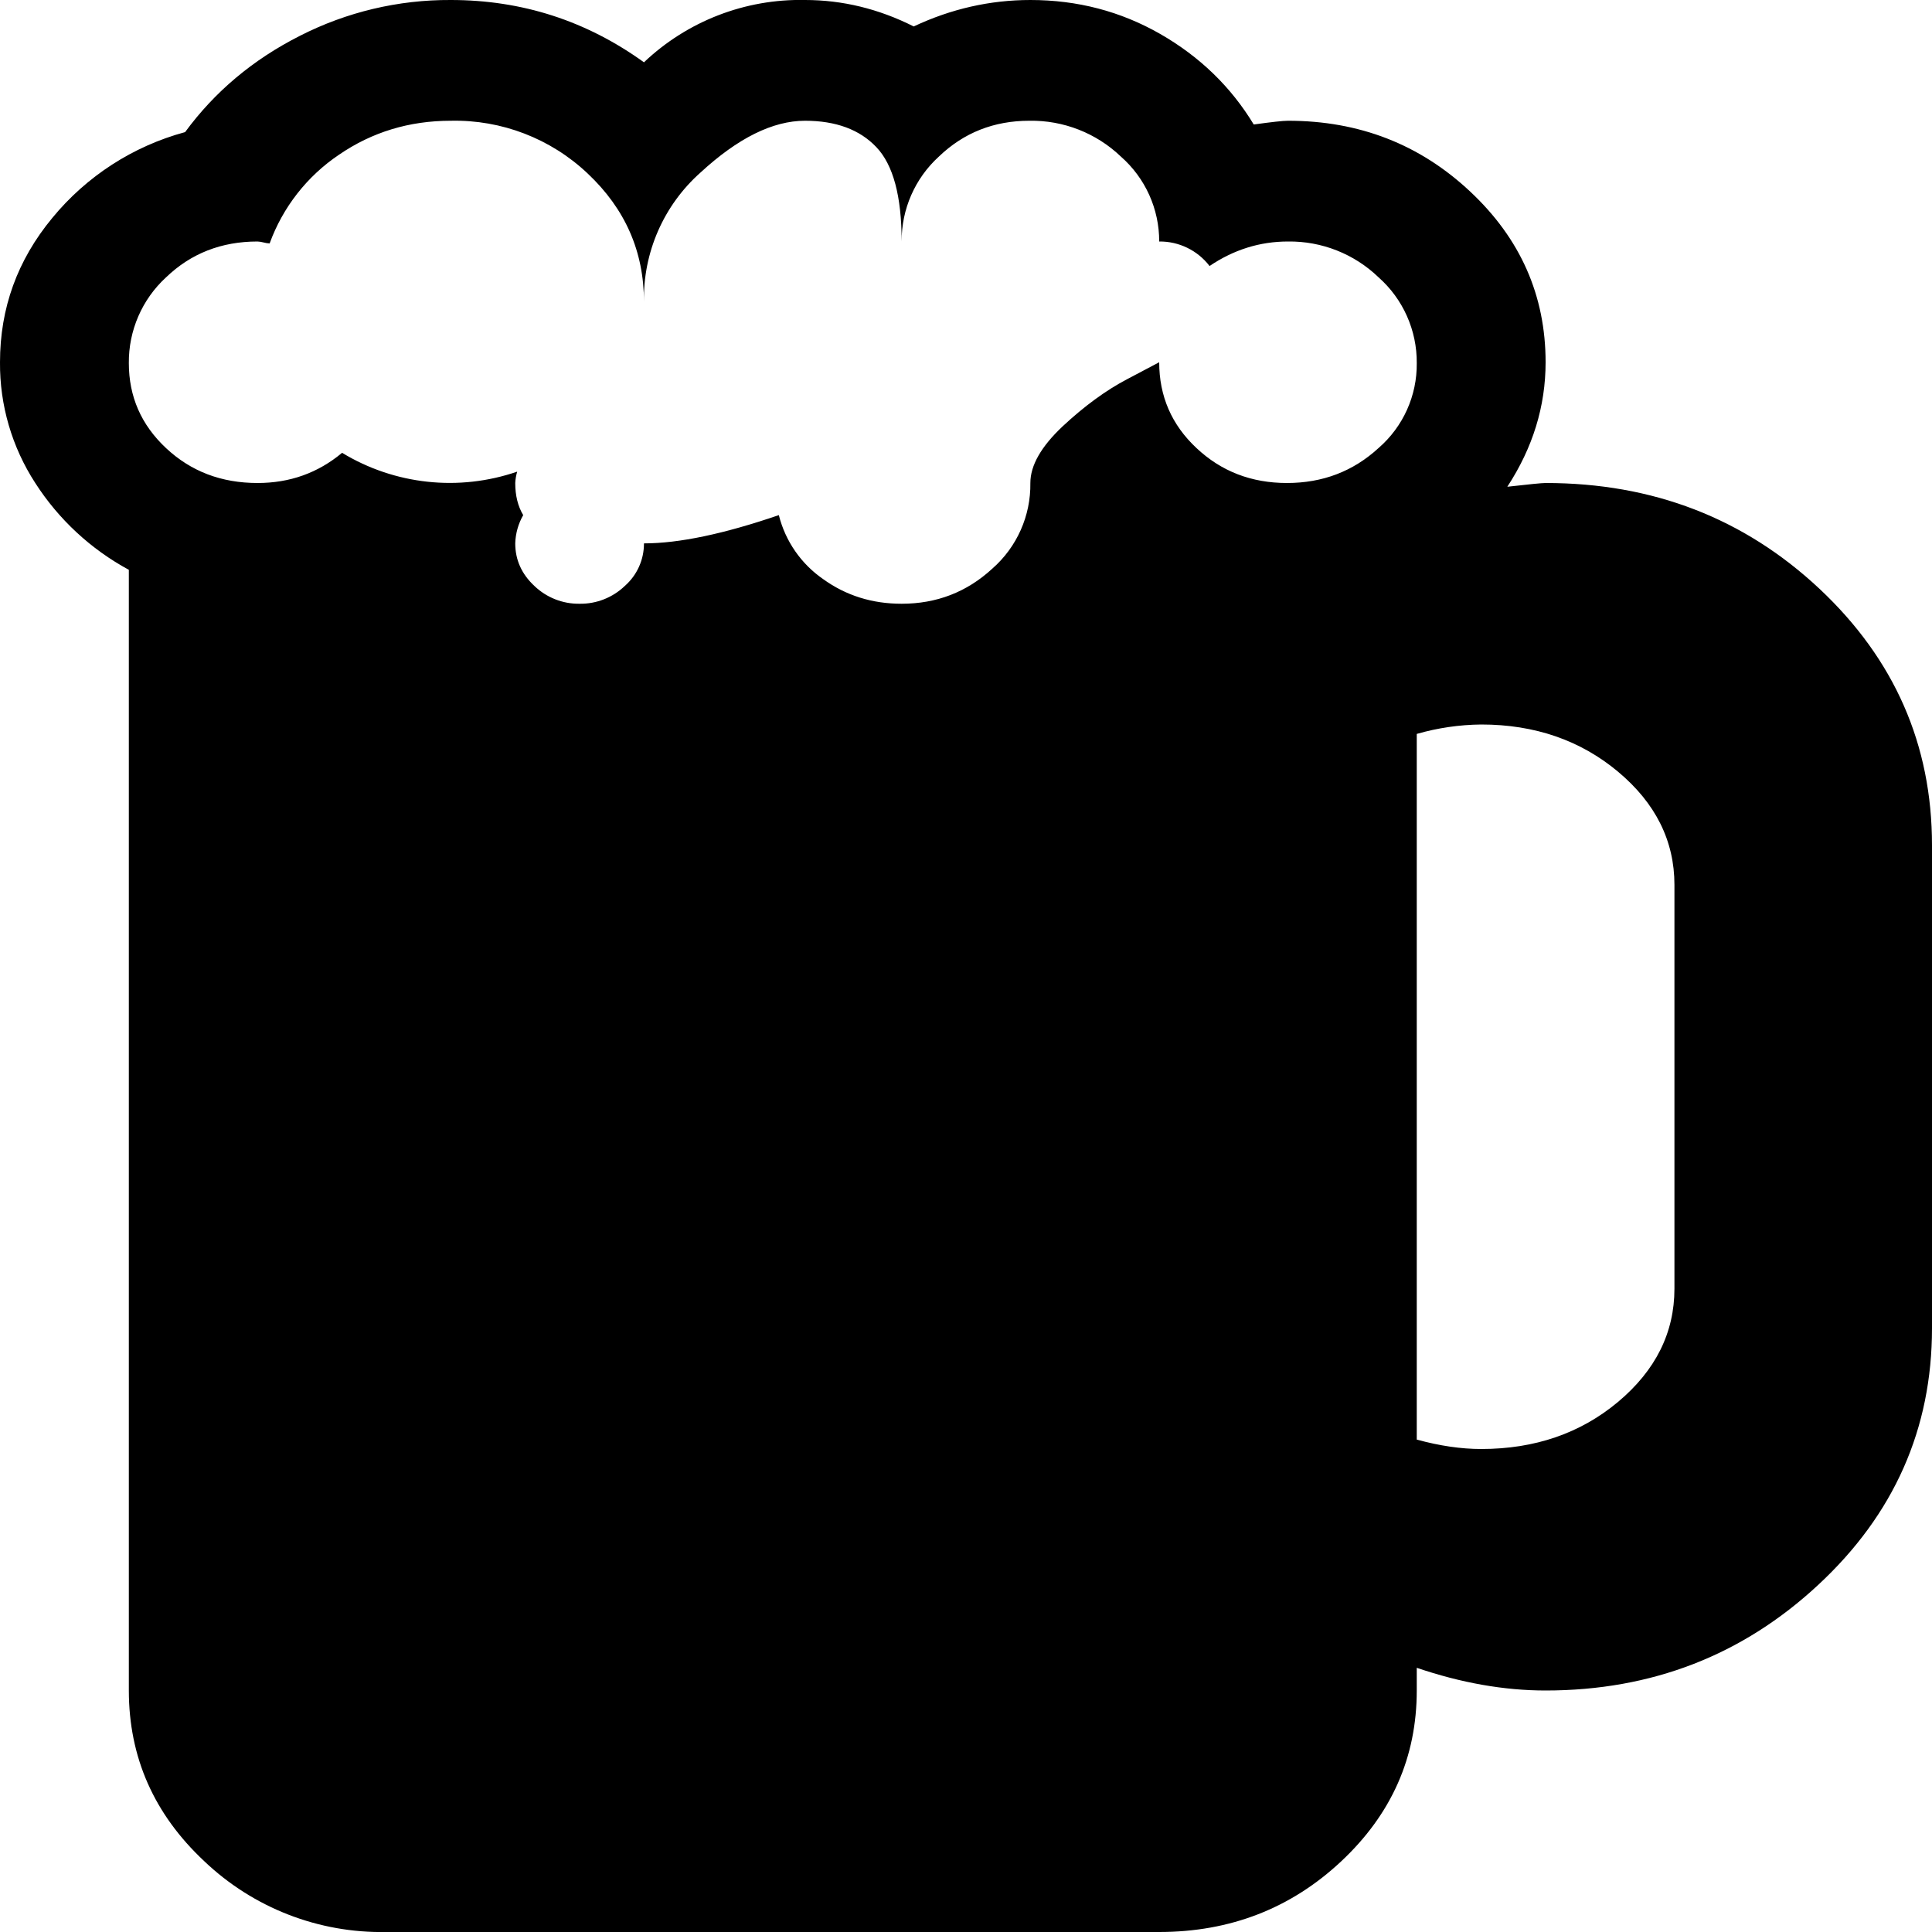
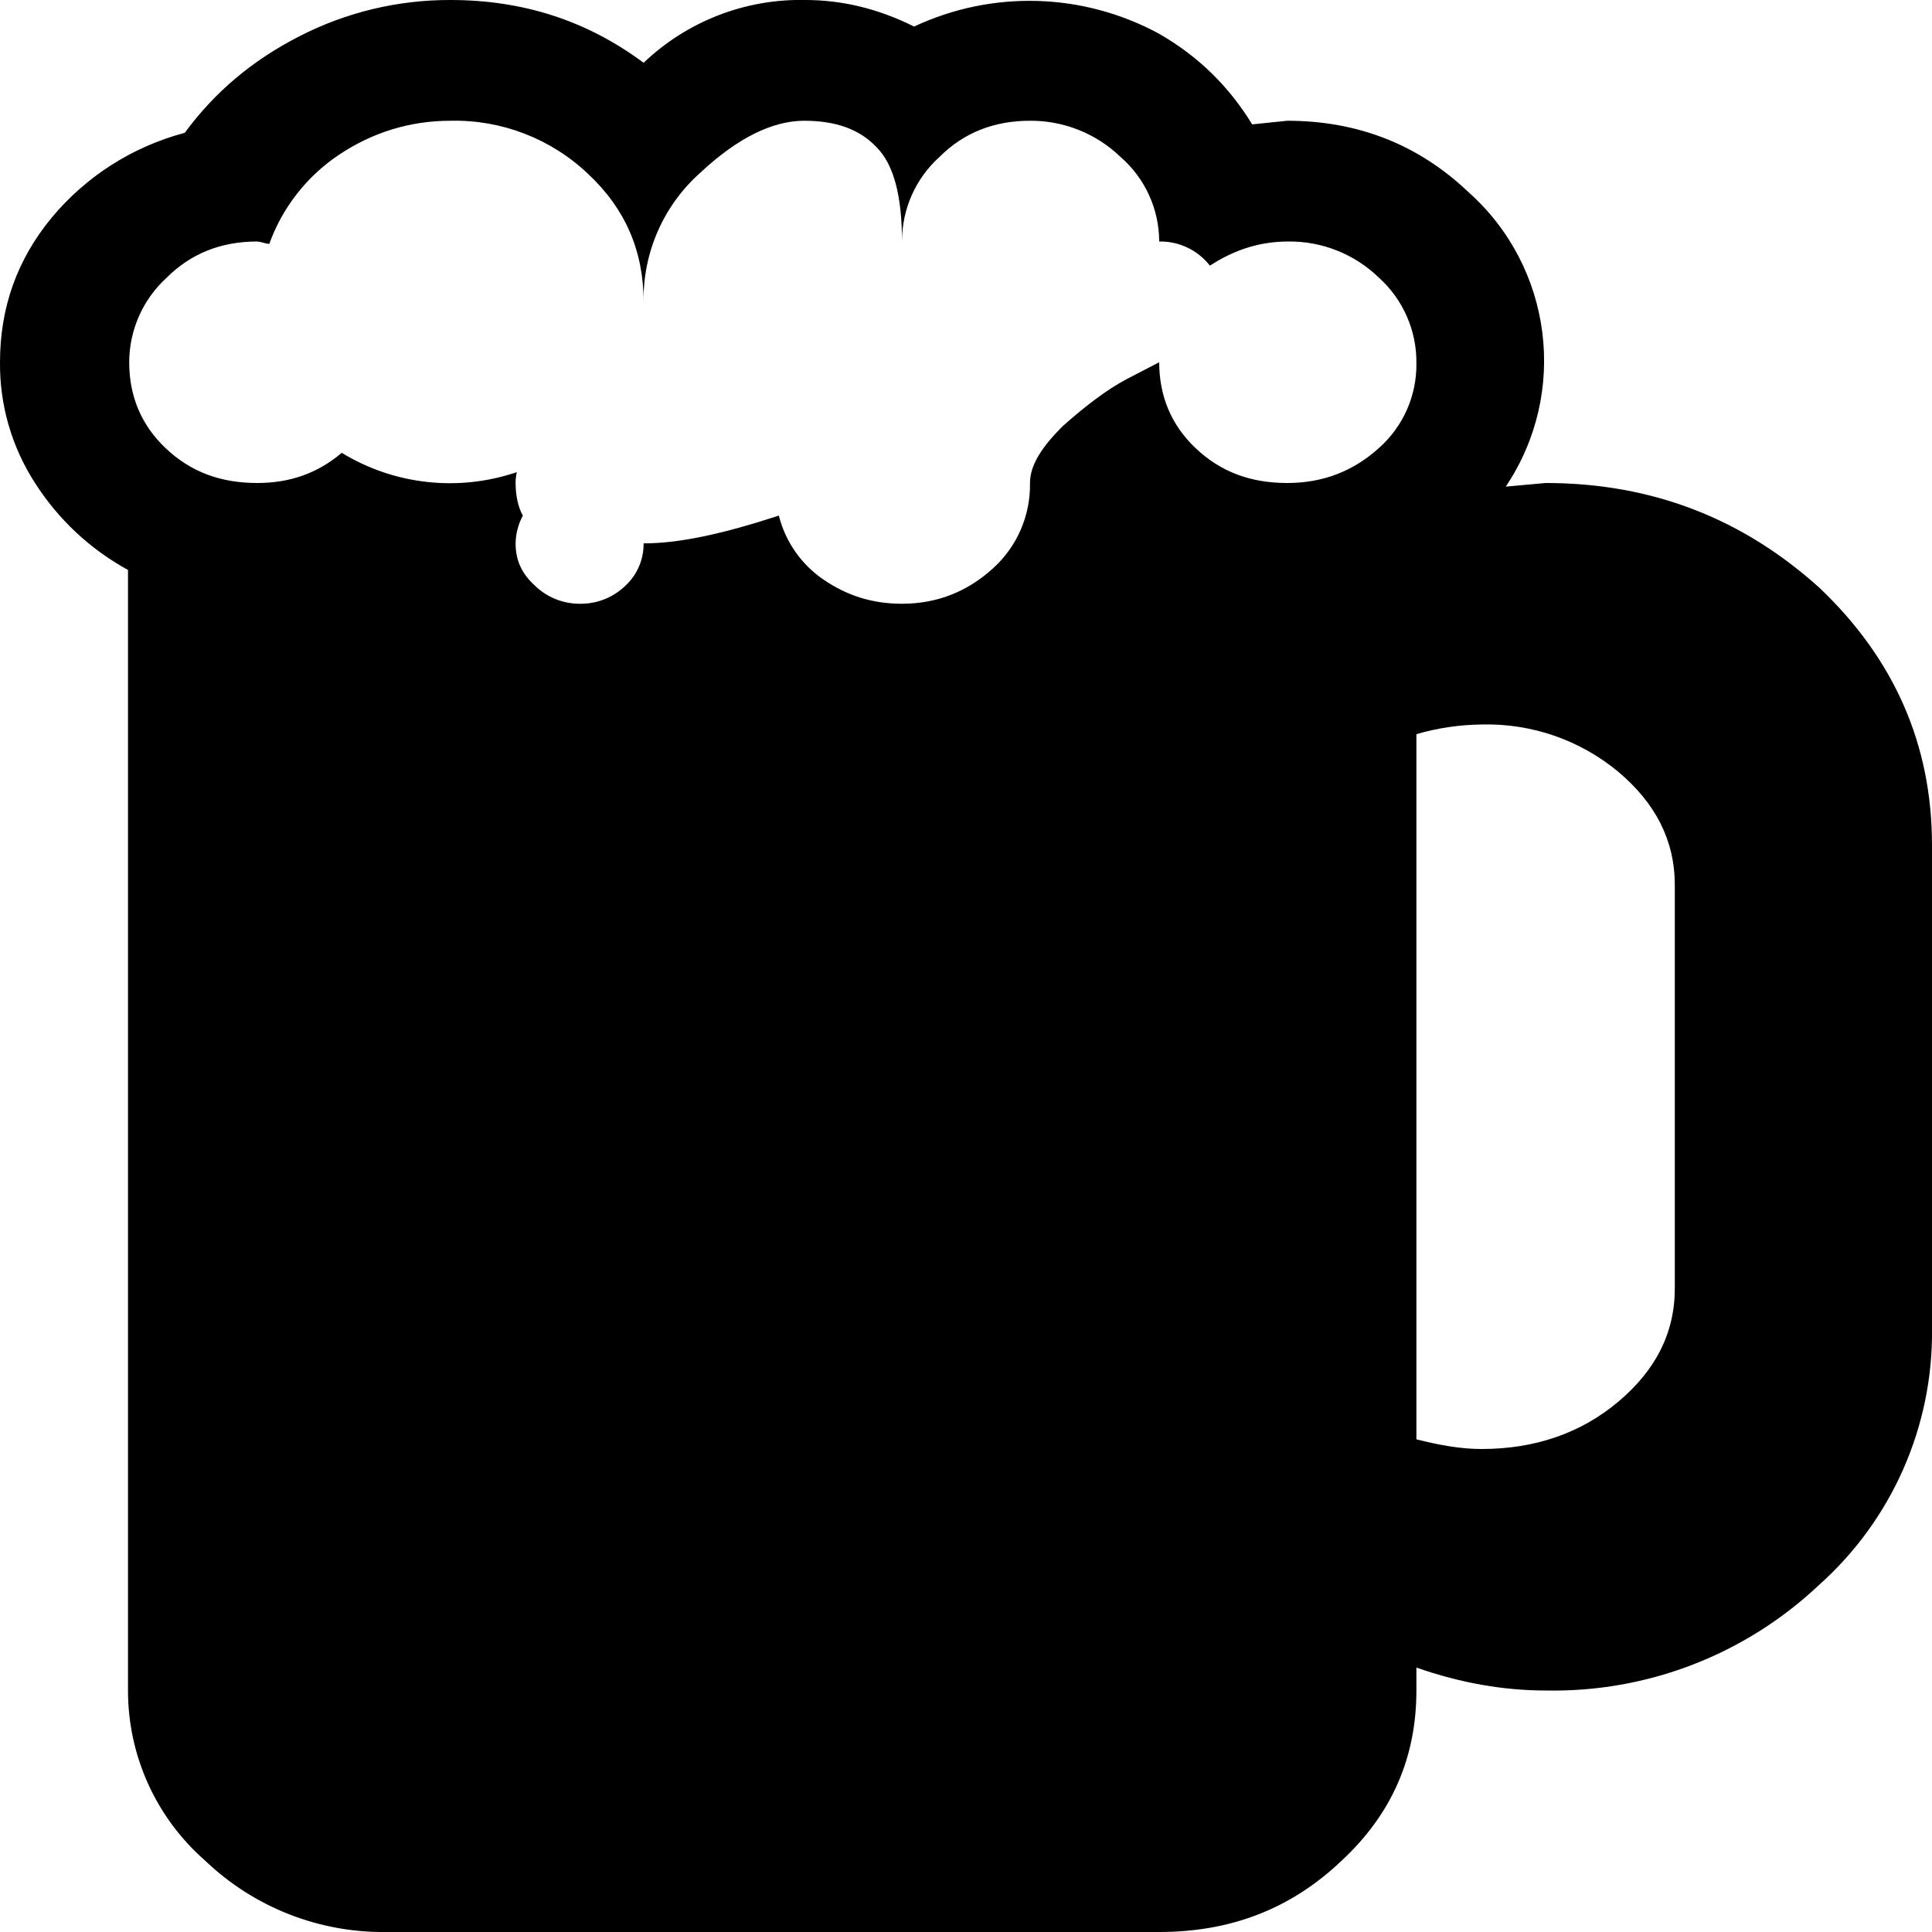
<svg xmlns="http://www.w3.org/2000/svg" width="16" height="16" fill="none">
-   <path d="M12.8 14c-.344 0-.7-.063-1.067-.188V14c0 .552-.208 1.023-.625 1.414-.416.39-.92.586-1.508.586H3.2a2.126 2.126 0 0 1-1.508-.586c-.417-.39-.625-.862-.625-1.414V4.719A2.12 2.12 0 0 1 .292 4 1.81 1.81 0 0 1 0 3c0-.448.144-.846.433-1.195a2.15 2.15 0 0 1 1.1-.711c.245-.334.561-.6.95-.797A2.717 2.717 0 0 1 3.733 0c.59 0 1.123.172 1.6.516A1.879 1.879 0 0 1 6.667 0c.31 0 .61.073.9.219C7.877.073 8.2 0 8.533 0c.39 0 .748.094 1.075.281.328.188.586.438.775.75.145-.02.24-.031.284-.031.589 0 1.091.195 1.508.586.417.39.625.862.625 1.414 0 .365-.106.708-.317 1.031.178-.02.284-.031.317-.031.889 0 1.644.292 2.267.875C15.689 5.458 16 6.167 16 7v4c0 .833-.314 1.542-.942 2.125-.627.583-1.38.875-2.258.875zM10.667 2c-.234 0-.45.068-.65.203A.518.518 0 0 0 9.6 2a.933.933 0 0 0-.317-.703A1.07 1.07 0 0 0 8.525 1c-.294 0-.544.099-.75.297A.944.944 0 0 0 7.467 2c0-.375-.07-.635-.209-.781C7.12 1.073 6.922 1 6.667 1c-.267 0-.556.143-.867.43a1.395 1.395 0 0 0-.467 1.07c0-.417-.155-.77-.466-1.063A1.597 1.597 0 0 0 3.733 1c-.344 0-.652.094-.925.281a1.505 1.505 0 0 0-.575.735.242.242 0 0 1-.05-.008.242.242 0 0 0-.05-.008c-.3 0-.552.099-.758.297a.952.952 0 0 0-.308.71c0 .277.102.511.308.704.206.193.458.289.758.289.267 0 .5-.083.7-.25a1.718 1.718 0 0 0 1.45.156.403.403 0 0 0-.016.094c0 .104.022.193.066.266a.501.501 0 0 0-.066.234c0 .135.052.253.158.352A.53.53 0 0 0 4.8 5a.53.53 0 0 0 .375-.148.466.466 0 0 0 .158-.352c.29 0 .661-.078 1.117-.234a.914.914 0 0 0 .367.53c.189.136.405.204.65.204.289 0 .539-.096.75-.29A.925.925 0 0 0 8.533 4c0-.146.09-.302.267-.469.178-.166.356-.297.533-.39L9.6 3c0 .281.103.518.308.71.206.194.456.29.75.29.295 0 .548-.096.759-.29a.917.917 0 0 0 .316-.702.94.94 0 0 0-.316-.711 1.06 1.06 0 0 0-.75-.297zm3.2 5.328c0-.364-.156-.677-.467-.937-.311-.26-.689-.391-1.133-.391a2.01 2.01 0 0 0-.534.078v5.844c.19.052.367.078.534.078.444 0 .822-.13 1.133-.39.311-.261.467-.573.467-.938V7.328zM7.467 2v.078V2z" fill="currentColor" />
+   <path fill="currentColor" d="M12.8 14c-.34 0-.7-.06-1.07-.19V14c0 .55-.2 1.02-.62 1.41-.42.4-.92.59-1.51.59H3.2a2.13 2.13 0 01-1.5-.59A1.87 1.87 0 011.06 14V4.72A2.12 2.12 0 01.29 4 1.81 1.81 0 010 3c0-.45.14-.85.43-1.2a2.15 2.15 0 011.1-.7c.25-.34.56-.6.95-.8A2.72 2.72 0 013.73 0c.6 0 1.13.17 1.6.52A1.88 1.88 0 016.67 0c.3 0 .6.07.9.22A2.25 2.25 0 019.6.28c.33.19.58.44.77.75l.29-.03c.59 0 1.09.2 1.5.59a1.87 1.87 0 01.31 2.44L12.8 4c.89 0 1.64.3 2.27.87.62.59.93 1.3.93 2.13v4a2.8 2.8 0 01-.94 2.13 3.2 3.2 0 01-2.26.87zM10.67 2c-.24 0-.45.07-.65.2A.52.52 0 009.6 2a.93.93 0 00-.32-.7 1.07 1.07 0 00-.75-.3c-.3 0-.55.1-.75.3a.94.94 0 00-.31.7c0-.38-.07-.64-.21-.78-.14-.15-.34-.22-.6-.22-.26 0-.55.14-.86.43a1.4 1.4 0 00-.47 1.07c0-.42-.15-.77-.46-1.06A1.6 1.6 0 003.73 1c-.34 0-.65.1-.92.28a1.5 1.5 0 00-.58.74.24.24 0 01-.05-.01.24.24 0 00-.05-.01c-.3 0-.55.1-.75.3a.95.95 0 00-.31.7c0 .28.1.52.3.71.21.2.46.29.76.29.27 0 .5-.08.7-.25a1.72 1.72 0 001.45.16.4.4 0 00-.01.09c0 .1.02.2.06.27a.5.5 0 00-.06.23c0 .14.05.25.16.35A.53.53 0 004.8 5a.53.53 0 00.38-.15.47.47 0 00.15-.35c.3 0 .66-.08 1.12-.23a.91.91 0 00.37.53c.19.13.4.2.65.2.29 0 .54-.1.75-.29A.93.93 0 008.53 4c0-.15.1-.3.27-.47.18-.16.36-.3.53-.39L9.6 3c0 .28.1.52.3.71.21.2.46.29.76.29s.55-.1.76-.29a.92.92 0 00.31-.7.94.94 0 00-.31-.71 1.06 1.06 0 00-.75-.3zm3.2 5.33c0-.37-.16-.68-.47-.94A1.7 1.7 0 0012.27 6a2.01 2.01 0 00-.54.08v5.84c.2.05.37.08.54.08.44 0 .82-.13 1.13-.39.31-.26.47-.57.47-.94V7.33zM7.47 2v.08V2z" />
</svg>
